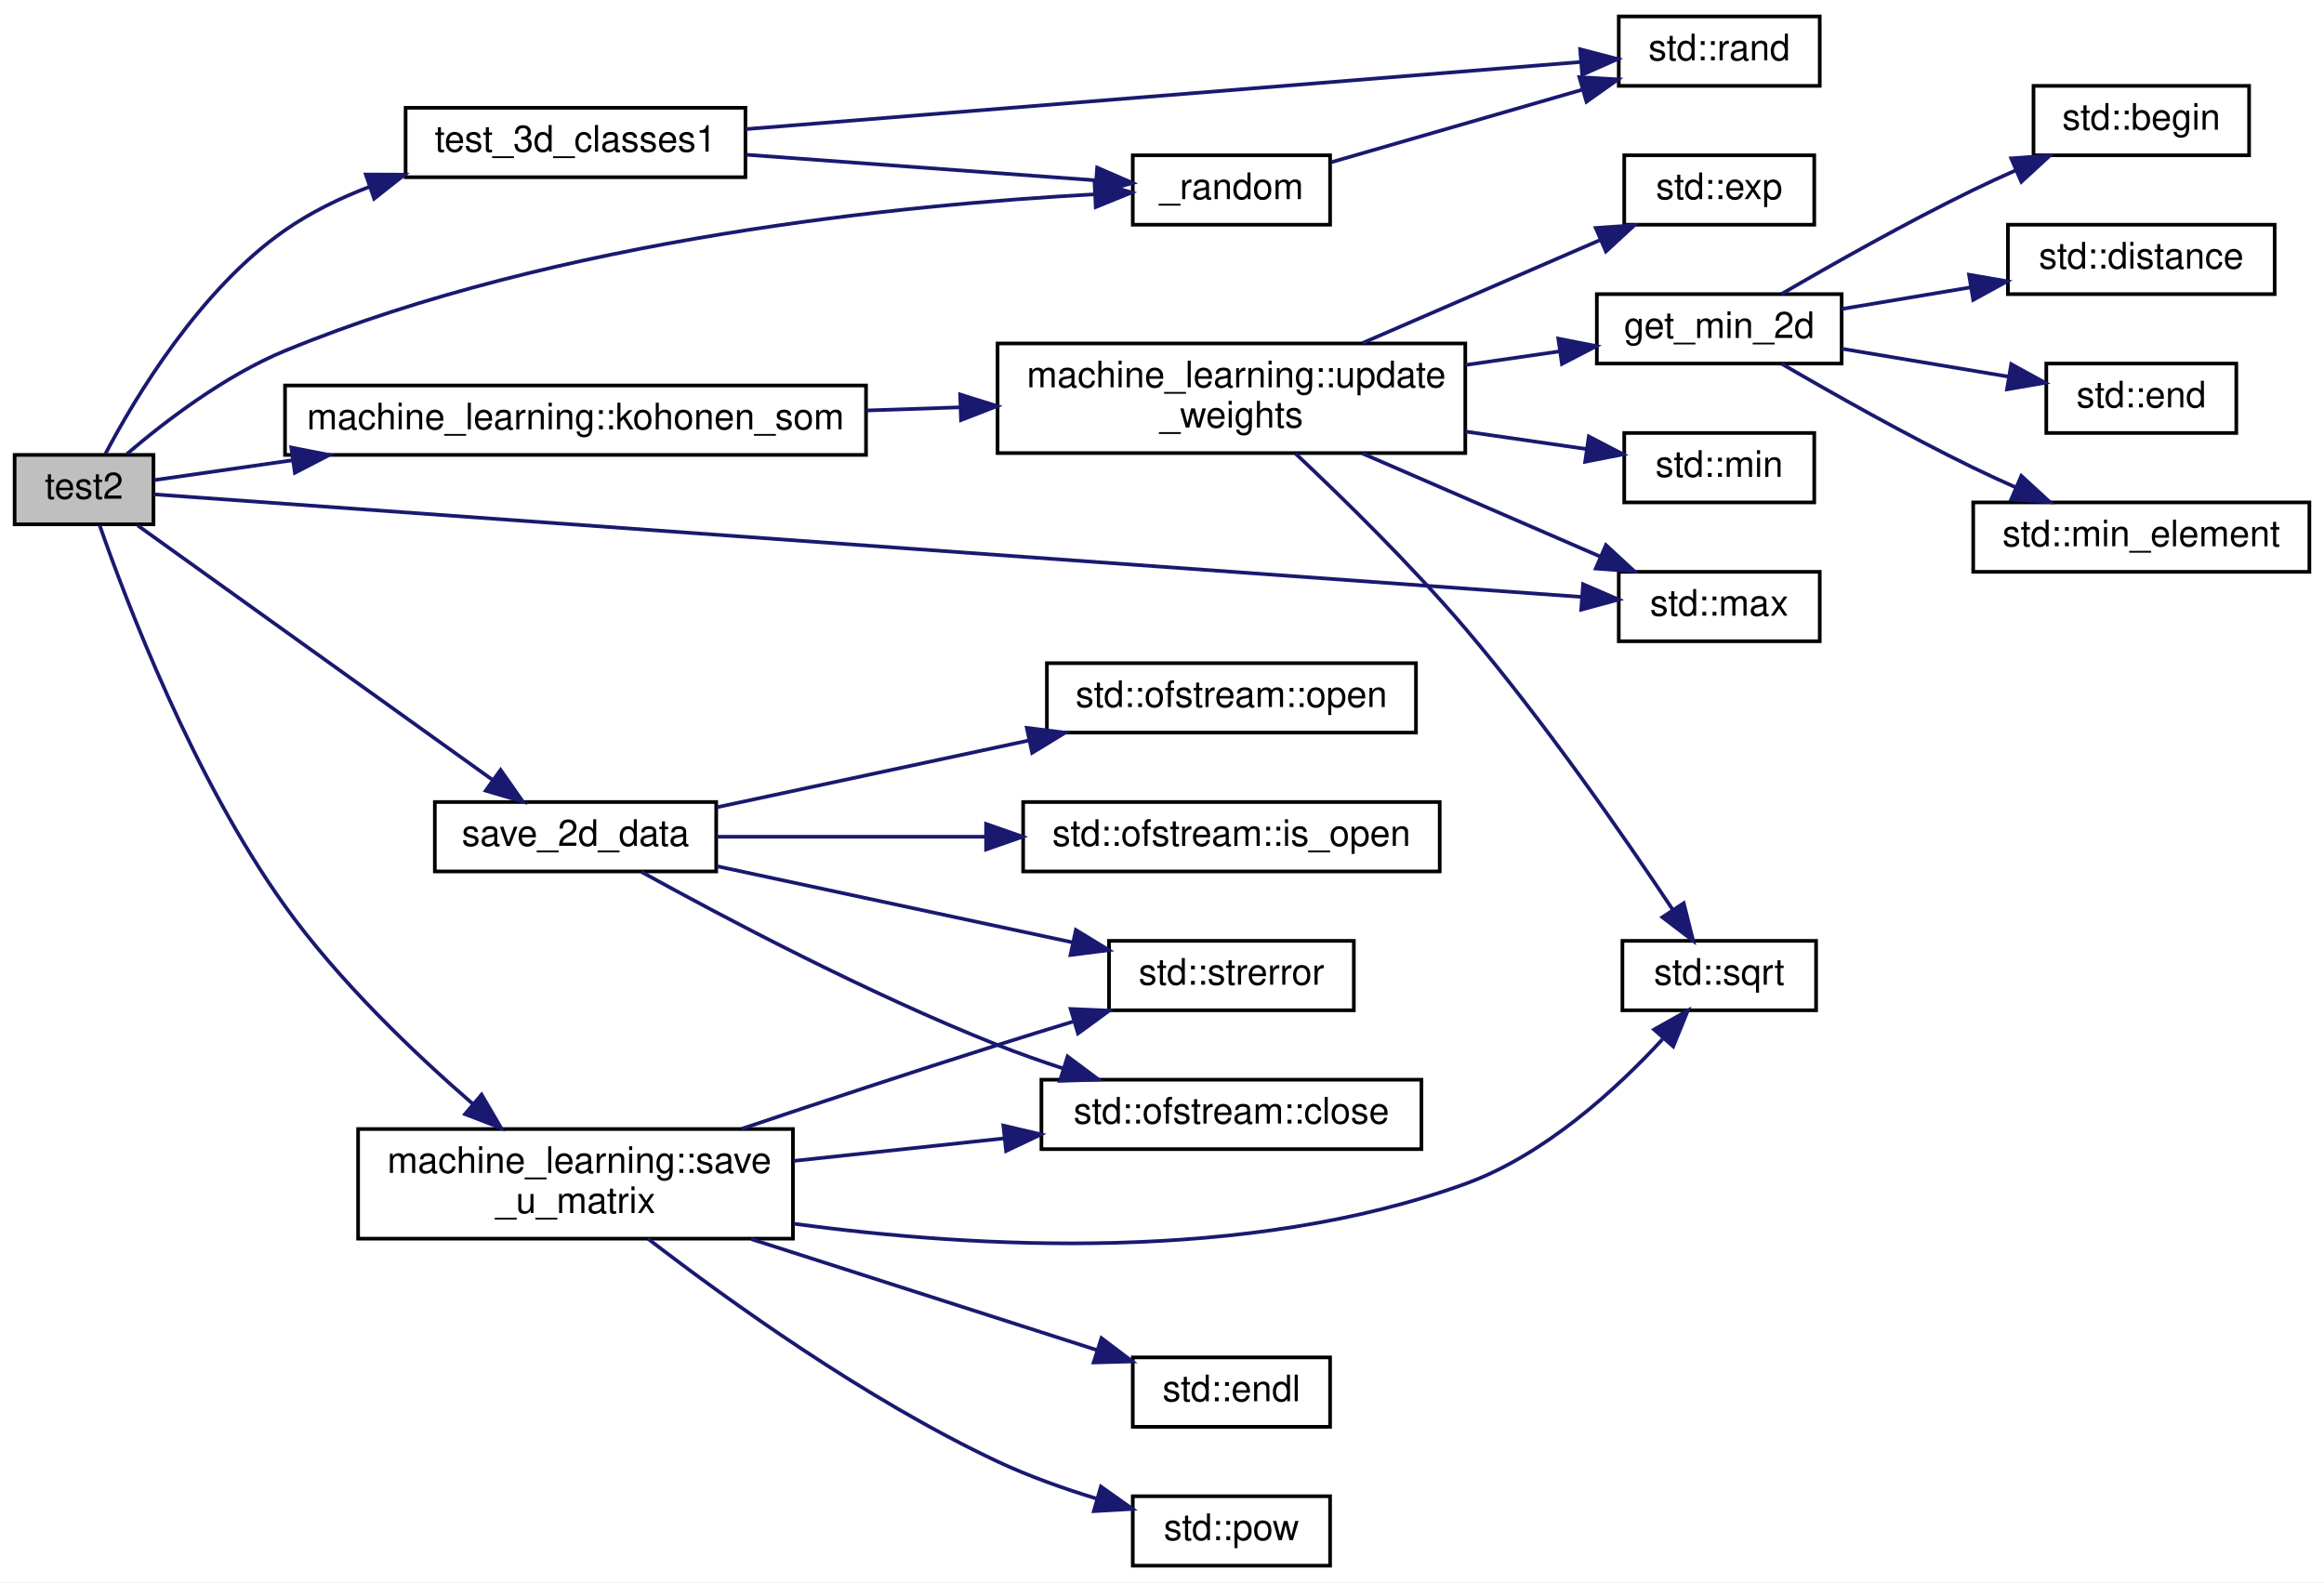
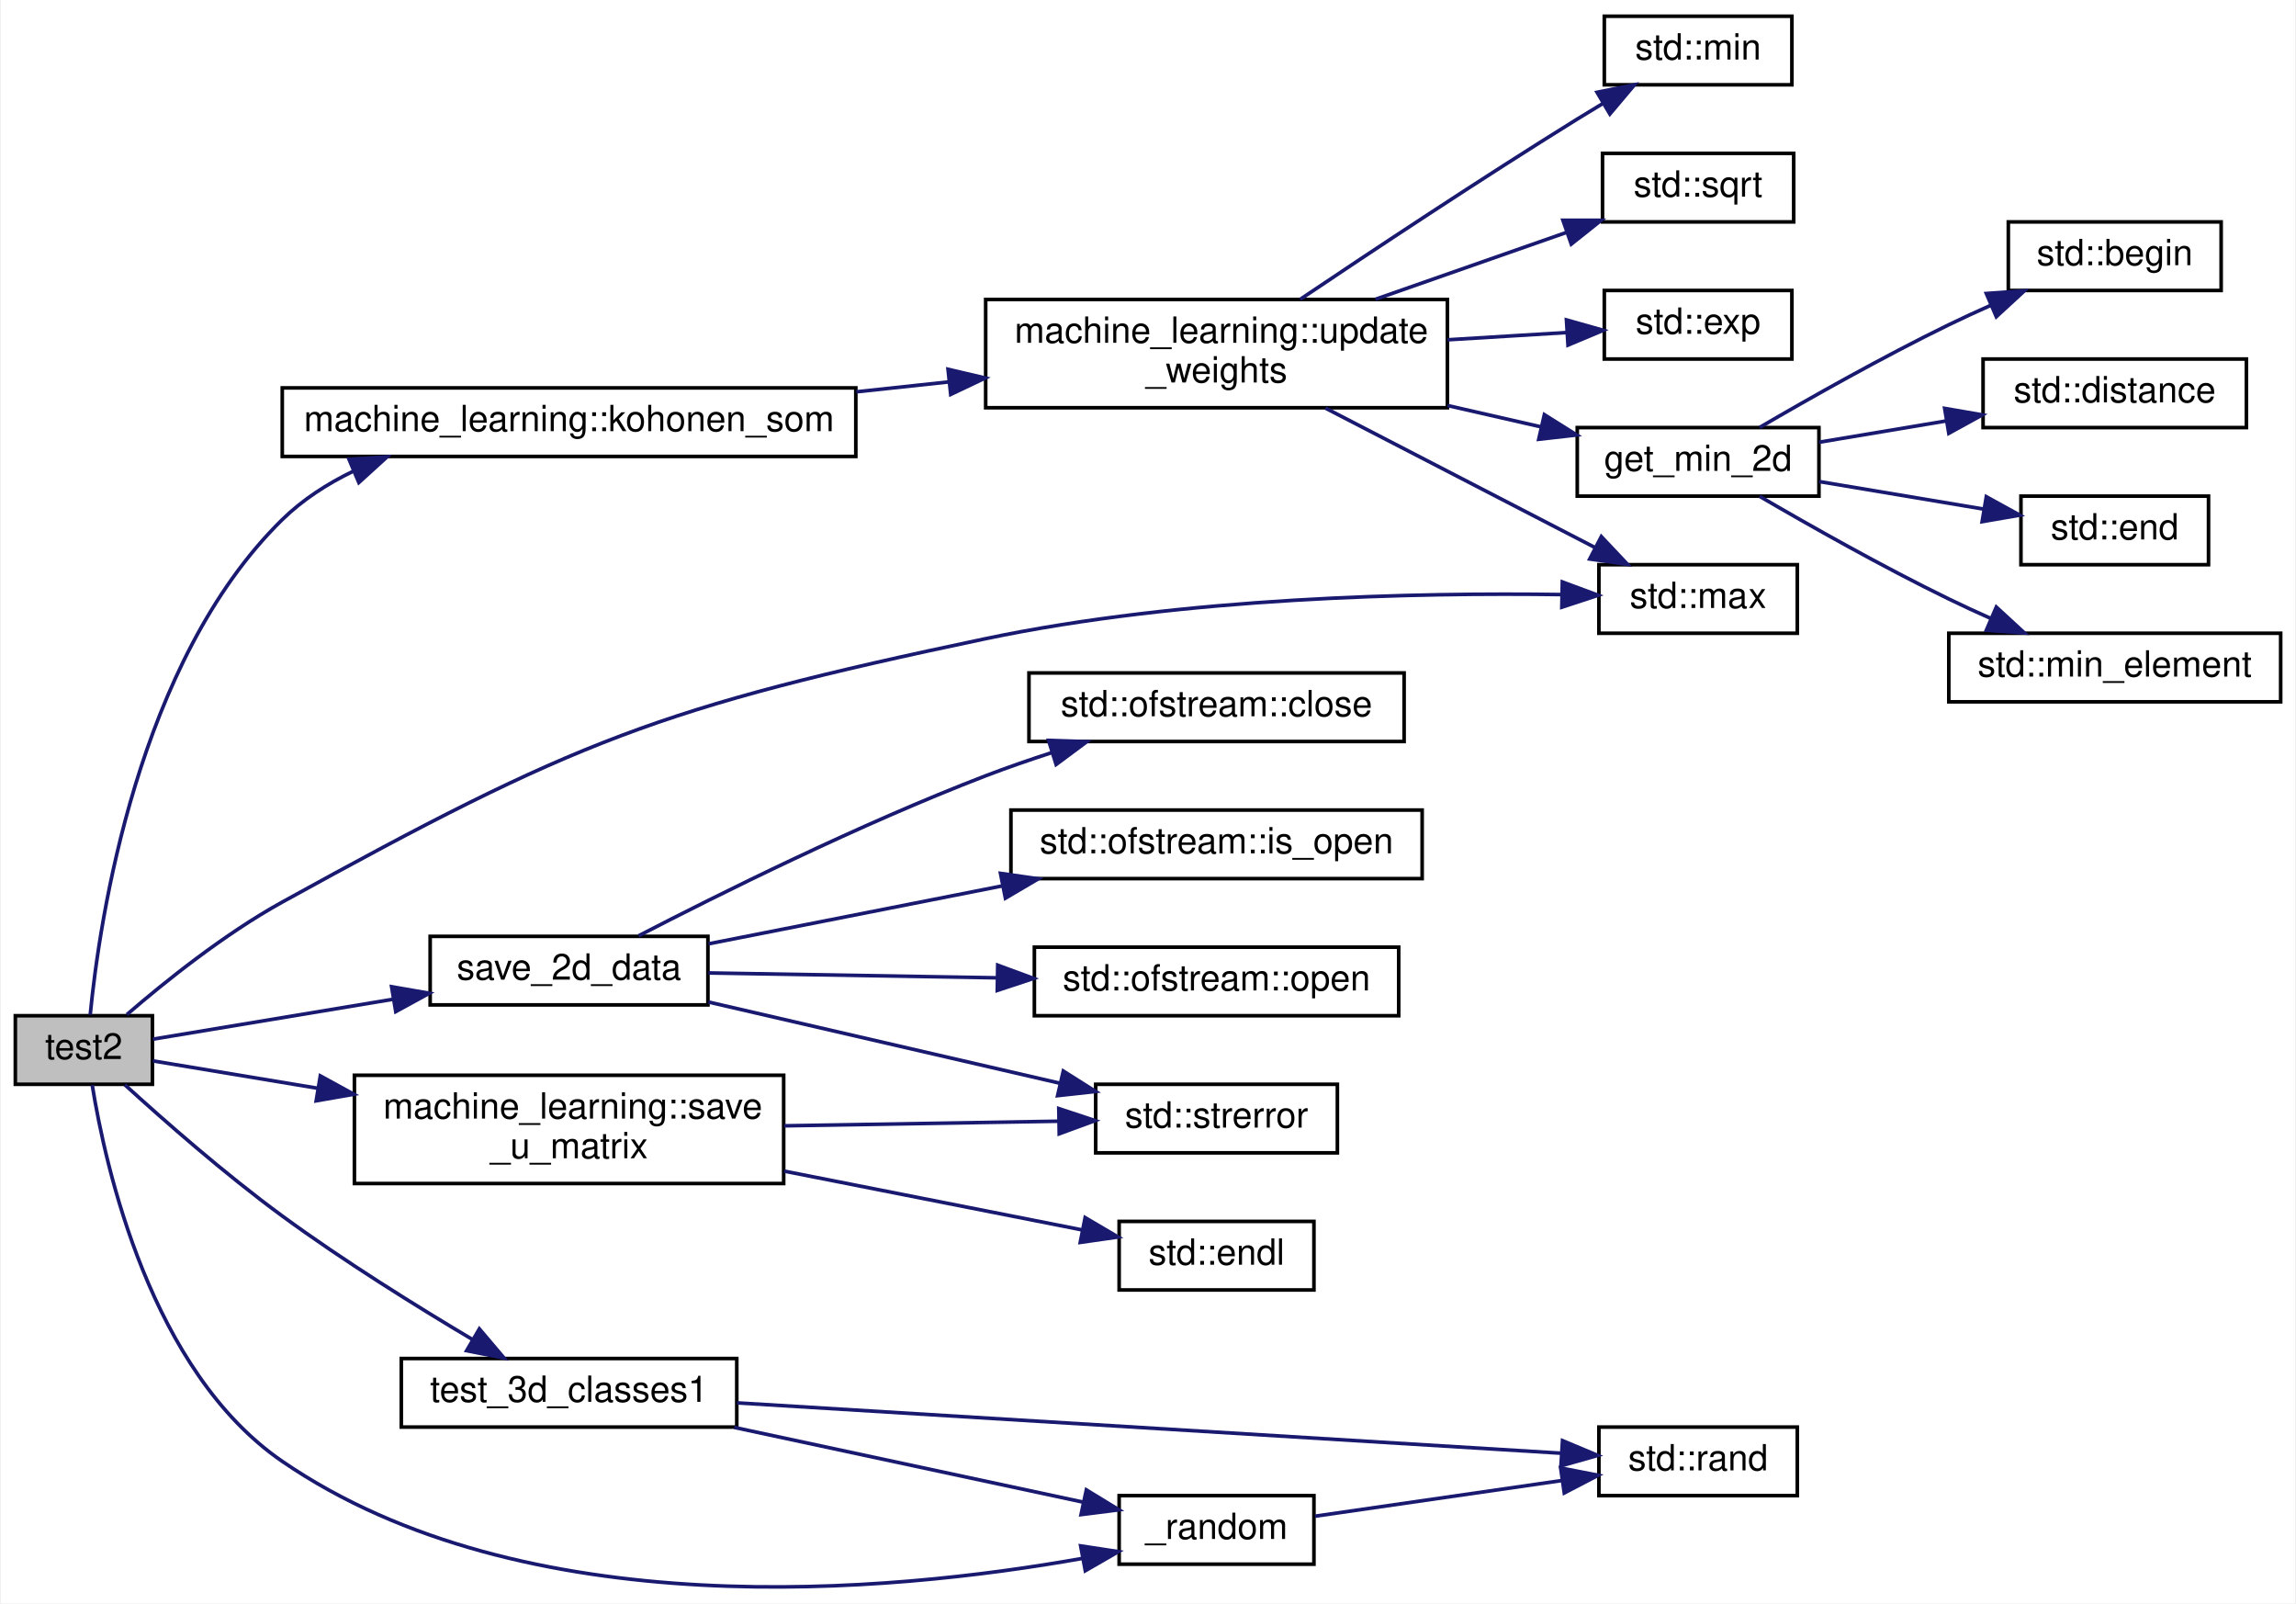
- <svg xmlns="http://www.w3.org/2000/svg" xmlns:xlink="http://www.w3.org/1999/xlink" width="636pt" height="433pt" viewBox="0.00 0.00 636.00 433.00">
-   <g id="graph0" class="graph" transform="scale(1 1) rotate(0) translate(4 429)">
-     <polygon fill="white" stroke="transparent" points="-4,4 -4,-429 632,-429 632,4 -4,4" />
+ <svg xmlns="http://www.w3.org/2000/svg" xmlns:xlink="http://www.w3.org/1999/xlink" width="636pt" height="444pt" viewBox="0.00 0.00 636.00 444.35">
+   <g id="graph0" class="graph" transform="scale(1 1) rotate(0) translate(4 440.35)">
+     <polygon fill="white" stroke="transparent" points="-4,4 -4,-440.35 632,-440.35 632,4 -4,4" />
    <g id="node1" class="node">
      <g id="a_node1">
        <a xlink:title=" ">
-           <polygon fill="#bfbfbf" stroke="black" points="0,-285.5 0,-304.5 38,-304.5 38,-285.5 0,-285.5" />
-           <text text-anchor="middle" x="19" y="-292.5" font-family="Helvetica,sans-Serif" font-size="10.00">test2</text>
+           <polygon fill="#bfbfbf" stroke="black" points="0,-139.85 0,-158.85 38,-158.85 38,-139.85 0,-139.85" />
+           <text text-anchor="middle" x="19" y="-146.85" font-family="Helvetica,sans-Serif" font-size="10.00">test2</text>
        </a>
      </g>
    </g>
    <g id="node2" class="node">
      <g id="a_node2">
        <a xlink:href="../../d9/d66/group__machine__learning.html#gaf5ce14f026d6d231bef29161bac2b485" target="_top" xlink:title=" ">
-           <polygon fill="white" stroke="black" points="306,-367.5 306,-386.5 360,-386.5 360,-367.5 306,-367.5" />
-           <text text-anchor="middle" x="333" y="-374.5" font-family="Helvetica,sans-Serif" font-size="10.00">_random</text>
+           <polygon fill="white" stroke="black" points="306,-6.85 306,-25.85 360,-25.85 360,-6.85 306,-6.85" />
+           <text text-anchor="middle" x="333" y="-13.85" font-family="Helvetica,sans-Serif" font-size="10.00">_random</text>
        </a>
      </g>
    </g>
    <g id="edge1" class="edge">
-       <path fill="none" stroke="midnightblue" d="M30.71,-304.74C41.03,-313.56 57.47,-326.18 74,-333 148.71,-363.8 244.14,-373.04 295.44,-375.81" />
-       <polygon fill="midnightblue" stroke="midnightblue" points="295.53,-379.32 305.69,-376.31 295.87,-372.33 295.53,-379.32" />
+       <path fill="none" stroke="midnightblue" d="M21.32,-139.61C24.99,-116.88 37.51,-60.36 74,-35.35 141.03,10.6 242.19,1.09 295.75,-8.44" />
+       <polygon fill="midnightblue" stroke="midnightblue" points="295.33,-11.92 305.8,-10.33 296.62,-5.04 295.33,-11.92" />
    </g>
    <g id="node4" class="node">
      <g id="a_node4">
        <a xlink:href="../../d8/d77/namespacemachine__learning.html#adc731720947b4bc2ab047c141e7d0299" target="_top" xlink:title=" ">
-           <polygon fill="white" stroke="black" points="74,-304.5 74,-323.5 233,-323.5 233,-304.5 74,-304.5" />
-           <text text-anchor="middle" x="153.5" y="-311.5" font-family="Helvetica,sans-Serif" font-size="10.00">machine_learning::kohonen_som</text>
+           <polygon fill="white" stroke="black" points="74,-313.85 74,-332.85 233,-332.85 233,-313.85 74,-313.85" />
+           <text text-anchor="middle" x="153.5" y="-320.85" font-family="Helvetica,sans-Serif" font-size="10.00">machine_learning::kohonen_som</text>
        </a>
      </g>
    </g>
    <g id="edge3" class="edge">
-       <path fill="none" stroke="midnightblue" d="M38.15,-297.6C48.4,-299.07 61.98,-301.02 76.2,-303.06" />
-       <polygon fill="midnightblue" stroke="midnightblue" points="75.71,-306.52 86.11,-304.48 76.7,-299.6 75.71,-306.52" />
+       <path fill="none" stroke="midnightblue" d="M20.76,-159.11C23.3,-185.16 33.79,-256.97 74,-296.35 79.65,-301.88 86.48,-306.28 93.72,-309.78" />
+       <polygon fill="midnightblue" stroke="midnightblue" points="92.5,-313.06 103.07,-313.75 95.23,-306.62 92.5,-313.06" />
    </g>
    <g id="node12" class="node">
      <g id="a_node12">
        <a target="_blank" xlink:href="http://en.cppreference.com/w/cpp/algorithm/max.html#" xlink:title=" ">
-           <polygon fill="white" stroke="black" points="439,-253.5 439,-272.5 494,-272.5 494,-253.5 439,-253.5" />
-           <text text-anchor="middle" x="466.5" y="-260.5" font-family="Helvetica,sans-Serif" font-size="10.00">std::max</text>
+           <polygon fill="white" stroke="black" points="439,-264.85 439,-283.85 494,-283.85 494,-264.85 439,-264.85" />
+           <text text-anchor="middle" x="466.5" y="-271.85" font-family="Helvetica,sans-Serif" font-size="10.00">std::max</text>
        </a>
      </g>
    </g>
    <g id="edge14" class="edge">
-       <path fill="none" stroke="midnightblue" d="M38.02,-293.71C104.64,-288.92 337.93,-272.16 428.84,-265.63" />
-       <polygon fill="midnightblue" stroke="midnightblue" points="429.23,-269.11 438.95,-264.91 428.72,-262.13 429.23,-269.11" />
+       <path fill="none" stroke="midnightblue" d="M30.92,-159.17C41.38,-168.2 57.92,-181.48 74,-190.35 155.04,-235.02 178.44,-244.32 269,-263.35 323.79,-274.86 388.95,-276.14 428.75,-275.57" />
+       <polygon fill="midnightblue" stroke="midnightblue" points="428.86,-279.07 438.79,-275.38 428.72,-272.07 428.86,-279.07" />
    </g>
    <g id="node15" class="node">
      <g id="a_node15">
        <a xlink:href="../../d9/d66/group__machine__learning.html#ga6c606bc85a3e9fd9d010f874ad760336" target="_top" xlink:title=" ">
-           <polygon fill="white" stroke="black" points="115,-190.5 115,-209.5 192,-209.5 192,-190.5 115,-190.5" />
-           <text text-anchor="middle" x="153.5" y="-197.5" font-family="Helvetica,sans-Serif" font-size="10.00">save_2d_data</text>
+           <polygon fill="white" stroke="black" points="115,-161.85 115,-180.85 192,-180.85 192,-161.85 115,-161.85" />
+           <text text-anchor="middle" x="153.5" y="-168.85" font-family="Helvetica,sans-Serif" font-size="10.00">save_2d_data</text>
        </a>
      </g>
    </g>
    <g id="edge15" class="edge">
-       <path fill="none" stroke="midnightblue" d="M33.68,-285.19C56.71,-268.68 103.39,-235.21 130.89,-215.49" />
-       <polygon fill="midnightblue" stroke="midnightblue" points="133,-218.29 139.09,-209.61 128.92,-212.6 133,-218.29" />
+       <path fill="none" stroke="midnightblue" d="M38.15,-152.36C55.25,-155.2 81.63,-159.58 104.74,-163.42" />
+       <polygon fill="midnightblue" stroke="midnightblue" points="104.31,-166.89 114.75,-165.08 105.46,-159.99 104.31,-166.89" />
    </g>
    <g id="node20" class="node">
      <g id="a_node20">
        <a xlink:href="../../d8/d77/namespacemachine__learning.html#a1d577f5d95b774ae97eb6838852d0df5" target="_top" xlink:title=" ">
-           <polygon fill="white" stroke="black" points="94,-90 94,-120 213,-120 213,-90 94,-90" />
-           <text text-anchor="start" x="102" y="-108" font-family="Helvetica,sans-Serif" font-size="10.00">machine_learning::save</text>
-           <text text-anchor="middle" x="153.5" y="-97" font-family="Helvetica,sans-Serif" font-size="10.00">_u_matrix</text>
+           <polygon fill="white" stroke="black" points="94,-112.35 94,-142.35 213,-142.35 213,-112.35 94,-112.35" />
+           <text text-anchor="start" x="102" y="-130.35" font-family="Helvetica,sans-Serif" font-size="10.00">machine_learning::save</text>
+           <text text-anchor="middle" x="153.5" y="-119.35" font-family="Helvetica,sans-Serif" font-size="10.00">_u_matrix</text>
        </a>
      </g>
    </g>
    <g id="edge20" class="edge">
-       <path fill="none" stroke="midnightblue" d="M23.28,-285.21C30.44,-264.67 48.86,-216.06 74,-181 88.63,-160.6 109.11,-140.98 125.49,-126.79" />
-       <polygon fill="midnightblue" stroke="midnightblue" points="127.8,-129.42 133.15,-120.27 123.26,-124.08 127.8,-129.42" />
-     </g>
-     <g id="node23" class="node">
-       <g id="a_node23">
+       <path fill="none" stroke="midnightblue" d="M38.15,-146.33C50.23,-144.33 66.95,-141.55 83.88,-138.74" />
+       <polygon fill="midnightblue" stroke="midnightblue" points="84.55,-142.18 93.84,-137.09 83.4,-135.27 84.55,-142.18" />
+     </g>
+     <g id="node22" class="node">
+       <g id="a_node22">
        <a xlink:href="../../d4/def/kohonen__som__topology_8cpp.html#ab3081e021270ba21a9fd88646f6a6e26" target="_top" xlink:title=" ">
-           <polygon fill="white" stroke="black" points="107,-380.5 107,-399.5 200,-399.5 200,-380.5 107,-380.5" />
-           <text text-anchor="middle" x="153.5" y="-387.5" font-family="Helvetica,sans-Serif" font-size="10.00">test_3d_classes1</text>
-         </a>
-       </g>
-     </g>
-     <g id="edge26" class="edge">
-       <path fill="none" stroke="midnightblue" d="M24.86,-304.82C32.95,-320.16 50.62,-349.71 74,-366 80.98,-370.86 88.96,-374.76 97.11,-377.88" />
-       <polygon fill="midnightblue" stroke="midnightblue" points="96.11,-381.24 106.7,-381.2 98.39,-374.62 96.11,-381.24" />
+           <polygon fill="white" stroke="black" points="107,-44.85 107,-63.85 200,-63.85 200,-44.85 107,-44.85" />
+           <text text-anchor="middle" x="153.5" y="-51.85" font-family="Helvetica,sans-Serif" font-size="10.00">test_3d_classes1</text>
+         </a>
+       </g>
+     </g>
+     <g id="edge23" class="edge">
+       <path fill="none" stroke="midnightblue" d="M30.38,-139.7C40.98,-130.04 58.1,-114.98 74,-103.35 91.01,-90.89 111.22,-78.33 126.86,-69.04" />
+       <polygon fill="midnightblue" stroke="midnightblue" points="128.64,-72.06 135.49,-63.98 125.1,-66.02 128.64,-72.06" />
    </g>
    <g id="node3" class="node">
      <g id="a_node3">
        <a target="_blank" xlink:href="http://en.cppreference.com/w/cpp/numeric/random/rand.html#" xlink:title=" ">
-           <polygon fill="white" stroke="black" points="439,-405.5 439,-424.5 494,-424.5 494,-405.5 439,-405.5" />
-           <text text-anchor="middle" x="466.5" y="-412.5" font-family="Helvetica,sans-Serif" font-size="10.00">std::rand</text>
+           <polygon fill="white" stroke="black" points="439,-25.85 439,-44.85 494,-44.85 494,-25.85 439,-25.85" />
+           <text text-anchor="middle" x="466.5" y="-32.85" font-family="Helvetica,sans-Serif" font-size="10.00">std::rand</text>
        </a>
      </g>
    </g>
    <g id="edge2" class="edge">
-       <path fill="none" stroke="midnightblue" d="M360.29,-384.6C379.96,-390.28 407.11,-398.13 428.9,-404.42" />
-       <polygon fill="midnightblue" stroke="midnightblue" points="428.22,-407.87 438.8,-407.28 430.16,-401.15 428.22,-407.87" />
+       <path fill="none" stroke="midnightblue" d="M360.29,-20.15C379.96,-22.99 407.11,-26.91 428.9,-30.06" />
+       <polygon fill="midnightblue" stroke="midnightblue" points="428.4,-33.52 438.8,-31.49 429.4,-26.59 428.4,-33.52" />
    </g>
    <g id="node5" class="node">
      <g id="a_node5">
        <a xlink:href="../../d8/d77/namespacemachine__learning.html#ac4010fe3a52a74e8b5b1aaadfe38b46f" target="_top" xlink:title=" ">
-           <polygon fill="white" stroke="black" points="269,-305 269,-335 397,-335 397,-305 269,-305" />
-           <text text-anchor="start" x="277" y="-323" font-family="Helvetica,sans-Serif" font-size="10.00">machine_learning::update</text>
-           <text text-anchor="middle" x="333" y="-312" font-family="Helvetica,sans-Serif" font-size="10.00">_weights</text>
+           <polygon fill="white" stroke="black" points="269,-327.35 269,-357.35 397,-357.35 397,-327.35 269,-327.35" />
+           <text text-anchor="start" x="277" y="-345.35" font-family="Helvetica,sans-Serif" font-size="10.00">machine_learning::update</text>
+           <text text-anchor="middle" x="333" y="-334.35" font-family="Helvetica,sans-Serif" font-size="10.00">_weights</text>
        </a>
      </g>
    </g>
    <g id="edge4" class="edge">
-       <path fill="none" stroke="midnightblue" d="M233.13,-316.66C241.63,-316.95 250.26,-317.24 258.7,-317.52" />
-       <polygon fill="midnightblue" stroke="midnightblue" points="258.76,-321.03 268.88,-317.87 259,-314.03 258.76,-321.03" />
+       <path fill="none" stroke="midnightblue" d="M233.13,-331.76C241.63,-332.67 250.26,-333.6 258.7,-334.5" />
+       <polygon fill="midnightblue" stroke="midnightblue" points="258.56,-338.01 268.88,-335.59 259.31,-331.04 258.56,-338.01" />
    </g>
    <g id="node6" class="node">
      <g id="a_node6">
        <a target="_blank" xlink:href="http://en.cppreference.com/w/cpp/numeric/math/exp.html#" xlink:title=" ">
-           <polygon fill="white" stroke="black" points="440.5,-367.5 440.5,-386.5 492.5,-386.5 492.5,-367.5 440.5,-367.5" />
-           <text text-anchor="middle" x="466.5" y="-374.5" font-family="Helvetica,sans-Serif" font-size="10.00">std::exp</text>
+           <polygon fill="white" stroke="black" points="440.5,-340.85 440.5,-359.85 492.5,-359.85 492.5,-340.85 440.5,-340.85" />
+           <text text-anchor="middle" x="466.5" y="-347.85" font-family="Helvetica,sans-Serif" font-size="10.00">std::exp</text>
        </a>
      </g>
    </g>
    <g id="edge5" class="edge">
-       <path fill="none" stroke="midnightblue" d="M368.89,-335.13C389.07,-343.87 414.27,-354.79 433.86,-363.29" />
-       <polygon fill="midnightblue" stroke="midnightblue" points="432.7,-366.6 443.27,-367.36 435.49,-360.18 432.7,-366.6" />
+       <path fill="none" stroke="midnightblue" d="M397.05,-346.18C408.4,-346.87 419.86,-347.57 430.07,-348.19" />
+       <polygon fill="midnightblue" stroke="midnightblue" points="430,-351.69 440.2,-348.81 430.43,-344.71 430,-351.69" />
    </g>
    <g id="node7" class="node">
      <g id="a_node7">
        <a xlink:href="../../d9/d66/group__machine__learning.html#gab53c14440b2b2dd3172c66afc5c2f63f" target="_top" xlink:title=" ">
-           <polygon fill="white" stroke="black" points="433,-329.5 433,-348.5 500,-348.5 500,-329.5 433,-329.5" />
-           <text text-anchor="middle" x="466.5" y="-336.5" font-family="Helvetica,sans-Serif" font-size="10.00">get_min_2d</text>
+           <polygon fill="white" stroke="black" points="433,-302.85 433,-321.85 500,-321.85 500,-302.85 433,-302.85" />
+           <text text-anchor="middle" x="466.5" y="-309.85" font-family="Helvetica,sans-Serif" font-size="10.00">get_min_2d</text>
        </a>
      </g>
    </g>
    <g id="edge6" class="edge">
-       <path fill="none" stroke="midnightblue" d="M397.05,-329.11C405.77,-330.37 414.54,-331.64 422.77,-332.83" />
-       <polygon fill="midnightblue" stroke="midnightblue" points="422.45,-336.32 432.85,-334.28 423.45,-329.39 422.45,-336.32" />
+       <path fill="none" stroke="midnightblue" d="M397.05,-327.96C405.86,-325.95 414.74,-323.93 423.04,-322.03" />
+       <polygon fill="midnightblue" stroke="midnightblue" points="423.88,-325.43 432.85,-319.8 422.32,-318.61 423.88,-325.43" />
    </g>
    <g id="edge11" class="edge">
-       <path fill="none" stroke="midnightblue" d="M368.89,-304.87C389.07,-296.13 414.27,-285.21 433.86,-276.71" />
-       <polygon fill="midnightblue" stroke="midnightblue" points="435.49,-279.82 443.27,-272.64 432.7,-273.4 435.49,-279.82" />
+       <path fill="none" stroke="midnightblue" d="M363.18,-327.25C385.46,-315.73 415.95,-299.97 437.84,-288.65" />
+       <polygon fill="midnightblue" stroke="midnightblue" points="439.67,-291.64 446.94,-283.94 436.45,-285.43 439.67,-291.64" />
    </g>
    <g id="node13" class="node">
      <g id="a_node13">
        <a target="_blank" xlink:href="http://en.cppreference.com/w/cpp/algorithm/min.html#" xlink:title=" ">
-           <polygon fill="white" stroke="black" points="440.5,-291.5 440.5,-310.5 492.5,-310.5 492.5,-291.5 440.5,-291.5" />
-           <text text-anchor="middle" x="466.5" y="-298.5" font-family="Helvetica,sans-Serif" font-size="10.00">std::min</text>
+           <polygon fill="white" stroke="black" points="440.5,-416.85 440.5,-435.85 492.5,-435.85 492.5,-416.85 440.5,-416.85" />
+           <text text-anchor="middle" x="466.5" y="-423.85" font-family="Helvetica,sans-Serif" font-size="10.00">std::min</text>
        </a>
      </g>
    </g>
    <g id="edge12" class="edge">
-       <path fill="none" stroke="midnightblue" d="M397.05,-310.89C408.4,-309.25 419.86,-307.59 430.07,-306.12" />
-       <polygon fill="midnightblue" stroke="midnightblue" points="430.8,-309.55 440.2,-304.66 429.8,-302.62 430.8,-309.55" />
+       <path fill="none" stroke="midnightblue" d="M356.2,-357.4C376.12,-370.79 406.26,-390.77 433,-407.35 435.32,-408.78 437.74,-410.25 440.17,-411.71" />
+       <polygon fill="midnightblue" stroke="midnightblue" points="438.48,-414.78 448.87,-416.85 442.04,-408.75 438.48,-414.78" />
    </g>
    <g id="node14" class="node">
      <g id="a_node14">
        <a target="_blank" xlink:href="http://en.cppreference.com/w/cpp/numeric/math/sqrt.html#" xlink:title=" ">
-           <polygon fill="white" stroke="black" points="440,-152.5 440,-171.5 493,-171.5 493,-152.5 440,-152.5" />
-           <text text-anchor="middle" x="466.5" y="-159.5" font-family="Helvetica,sans-Serif" font-size="10.00">std::sqrt</text>
+           <polygon fill="white" stroke="black" points="440,-378.85 440,-397.85 493,-397.85 493,-378.85 440,-378.85" />
+           <text text-anchor="middle" x="466.5" y="-385.85" font-family="Helvetica,sans-Serif" font-size="10.00">std::sqrt</text>
        </a>
      </g>
    </g>
    <g id="edge13" class="edge">
-       <path fill="none" stroke="midnightblue" d="M350.52,-304.88C363.68,-292.52 382.26,-274.32 397,-257 418.63,-231.58 440.68,-199.7 453.73,-180.1" />
-       <polygon fill="midnightblue" stroke="midnightblue" points="456.78,-181.82 459.36,-171.54 450.94,-177.97 456.78,-181.82" />
+       <path fill="none" stroke="midnightblue" d="M377.06,-357.41C394.18,-363.4 413.64,-370.2 429.94,-375.91" />
+       <polygon fill="midnightblue" stroke="midnightblue" points="429.03,-379.3 439.63,-379.3 431.34,-372.69 429.03,-379.3" />
    </g>
    <g id="node8" class="node">
      <g id="a_node8">
        <a target="_blank" xlink:href="http://en.cppreference.com/w/cpp/iterator/begin.html#" xlink:title=" ">
-           <polygon fill="white" stroke="black" points="552.5,-386.5 552.5,-405.5 611.5,-405.5 611.5,-386.5 552.5,-386.5" />
-           <text text-anchor="middle" x="582" y="-393.5" font-family="Helvetica,sans-Serif" font-size="10.00">std::begin</text>
+           <polygon fill="white" stroke="black" points="552.5,-359.85 552.5,-378.85 611.5,-378.85 611.5,-359.85 552.5,-359.85" />
+           <text text-anchor="middle" x="582" y="-366.85" font-family="Helvetica,sans-Serif" font-size="10.00">std::begin</text>
        </a>
      </g>
    </g>
    <g id="edge7" class="edge">
-       <path fill="none" stroke="midnightblue" d="M483.57,-348.56C497.29,-356.56 517.66,-368.07 536,-377 539.77,-378.84 543.77,-380.67 547.76,-382.44" />
-       <polygon fill="midnightblue" stroke="midnightblue" points="546.4,-385.66 556.97,-386.41 549.17,-379.24 546.4,-385.66" />
+       <path fill="none" stroke="midnightblue" d="M483.57,-321.9C497.29,-329.91 517.66,-341.42 536,-350.35 539.77,-352.18 543.77,-354.02 547.76,-355.79" />
+       <polygon fill="midnightblue" stroke="midnightblue" points="546.4,-359.01 556.97,-359.76 549.17,-352.58 546.4,-359.01" />
    </g>
    <g id="node9" class="node">
      <g id="a_node9">
        <a target="_blank" xlink:href="http://en.cppreference.com/w/cpp/iterator/distance.html#" xlink:title=" ">
-           <polygon fill="white" stroke="black" points="545.5,-348.5 545.5,-367.5 618.5,-367.5 618.5,-348.5 545.5,-348.5" />
-           <text text-anchor="middle" x="582" y="-355.5" font-family="Helvetica,sans-Serif" font-size="10.00">std::distance</text>
+           <polygon fill="white" stroke="black" points="545.5,-321.85 545.5,-340.85 618.5,-340.85 618.5,-321.85 545.5,-321.85" />
+           <text text-anchor="middle" x="582" y="-328.85" font-family="Helvetica,sans-Serif" font-size="10.00">std::distance</text>
        </a>
      </g>
    </g>
    <g id="edge8" class="edge">
-       <path fill="none" stroke="midnightblue" d="M500.02,-344.44C510.97,-346.28 523.39,-348.36 535.16,-350.33" />
-       <polygon fill="midnightblue" stroke="midnightblue" points="534.85,-353.82 545.29,-352.02 536,-346.92 534.85,-353.82" />
+       <path fill="none" stroke="midnightblue" d="M500.02,-317.79C510.97,-319.62 523.39,-321.7 535.16,-323.67" />
+       <polygon fill="midnightblue" stroke="midnightblue" points="534.85,-327.17 545.29,-325.37 536,-320.26 534.85,-327.17" />
    </g>
    <g id="node10" class="node">
      <g id="a_node10">
        <a target="_blank" xlink:href="http://en.cppreference.com/w/cpp/iterator/end.html#" xlink:title=" ">
-           <polygon fill="white" stroke="black" points="556,-310.5 556,-329.5 608,-329.5 608,-310.5 556,-310.5" />
-           <text text-anchor="middle" x="582" y="-317.5" font-family="Helvetica,sans-Serif" font-size="10.00">std::end</text>
+           <polygon fill="white" stroke="black" points="556,-283.85 556,-302.85 608,-302.85 608,-283.85 556,-283.85" />
+           <text text-anchor="middle" x="582" y="-290.85" font-family="Helvetica,sans-Serif" font-size="10.00">std::end</text>
        </a>
      </g>
    </g>
    <g id="edge9" class="edge">
-       <path fill="none" stroke="midnightblue" d="M500.02,-333.56C514.26,-331.17 530.99,-328.37 545.54,-325.94" />
-       <polygon fill="midnightblue" stroke="midnightblue" points="546.4,-329.34 555.68,-324.24 545.24,-322.44 546.4,-329.34" />
+       <path fill="none" stroke="midnightblue" d="M500.02,-306.9C514.26,-304.52 530.99,-301.72 545.54,-299.28" />
+       <polygon fill="midnightblue" stroke="midnightblue" points="546.4,-302.69 555.68,-297.58 545.24,-295.78 546.4,-302.69" />
    </g>
    <g id="node11" class="node">
      <g id="a_node11">
        <a target="_blank" xlink:href="http://en.cppreference.com/w/cpp/algorithm/min_element.html#" xlink:title=" ">
-           <polygon fill="white" stroke="black" points="536,-272.5 536,-291.5 628,-291.5 628,-272.5 536,-272.5" />
-           <text text-anchor="middle" x="582" y="-279.5" font-family="Helvetica,sans-Serif" font-size="10.00">std::min_element</text>
+           <polygon fill="white" stroke="black" points="536,-245.85 536,-264.85 628,-264.85 628,-245.85 536,-245.85" />
+           <text text-anchor="middle" x="582" y="-252.85" font-family="Helvetica,sans-Serif" font-size="10.00">std::min_element</text>
        </a>
      </g>
    </g>
    <g id="edge10" class="edge">
-       <path fill="none" stroke="midnightblue" d="M483.57,-329.44C497.29,-321.44 517.66,-309.93 536,-301 539.77,-299.16 543.77,-297.33 547.76,-295.56" />
-       <polygon fill="midnightblue" stroke="midnightblue" points="549.17,-298.76 556.97,-291.59 546.4,-292.34 549.17,-298.76" />
+       <path fill="none" stroke="midnightblue" d="M483.57,-302.79C497.29,-294.79 517.66,-283.27 536,-274.35 539.77,-272.51 543.77,-270.67 547.76,-268.9" />
+       <polygon fill="midnightblue" stroke="midnightblue" points="549.17,-272.11 556.97,-264.93 546.4,-265.68 549.17,-272.11" />
    </g>
    <g id="node16" class="node">
      <g id="a_node16">
        <a target="_blank" xlink:href="http://en.cppreference.com/w/cpp/io/basic_ofstream/close.html#" xlink:title=" ">
-           <polygon fill="white" stroke="black" points="281,-114.5 281,-133.5 385,-133.5 385,-114.5 281,-114.5" />
-           <text text-anchor="middle" x="333" y="-121.5" font-family="Helvetica,sans-Serif" font-size="10.00">std::ofstream::close</text>
+           <polygon fill="white" stroke="black" points="281,-234.85 281,-253.85 385,-253.85 385,-234.85 281,-234.85" />
+           <text text-anchor="middle" x="333" y="-241.85" font-family="Helvetica,sans-Serif" font-size="10.00">std::ofstream::close</text>
        </a>
      </g>
    </g>
    <g id="edge16" class="edge">
-       <path fill="none" stroke="midnightblue" d="M171.54,-190.37C193.55,-178.21 233.29,-157.16 269,-143 274.78,-140.71 280.96,-138.53 287.1,-136.52" />
-       <polygon fill="midnightblue" stroke="midnightblue" points="288.16,-139.86 296.65,-133.52 286.06,-133.18 288.16,-139.86" />
+       <path fill="none" stroke="midnightblue" d="M172.78,-181C195.07,-192.53 234.12,-211.95 269,-225.35 274.88,-227.6 281.15,-229.77 287.36,-231.78" />
+       <polygon fill="midnightblue" stroke="midnightblue" points="286.44,-235.16 297.03,-234.8 288.53,-228.48 286.44,-235.16" />
    </g>
    <g id="node17" class="node">
      <g id="a_node17">
        <a target="_blank" xlink:href="http://en.cppreference.com/w/cpp/io/basic_ofstream/is_open.html#" xlink:title=" ">
-           <polygon fill="white" stroke="black" points="276,-190.5 276,-209.5 390,-209.5 390,-190.5 276,-190.5" />
-           <text text-anchor="middle" x="333" y="-197.5" font-family="Helvetica,sans-Serif" font-size="10.00">std::ofstream::is_open</text>
+           <polygon fill="white" stroke="black" points="276,-196.85 276,-215.85 390,-215.85 390,-196.85 276,-196.85" />
+           <text text-anchor="middle" x="333" y="-203.85" font-family="Helvetica,sans-Serif" font-size="10.00">std::ofstream::is_open</text>
        </a>
      </g>
    </g>
    <g id="edge17" class="edge">
-       <path fill="none" stroke="midnightblue" d="M192.14,-200C213.52,-200 240.9,-200 265.75,-200" />
-       <polygon fill="midnightblue" stroke="midnightblue" points="265.86,-203.5 275.86,-200 265.86,-196.5 265.86,-203.5" />
+       <path fill="none" stroke="midnightblue" d="M192.14,-178.77C215.79,-183.43 246.77,-189.54 273.56,-194.82" />
+       <polygon fill="midnightblue" stroke="midnightblue" points="273.11,-198.3 283.6,-196.8 274.47,-191.43 273.11,-198.3" />
    </g>
    <g id="node18" class="node">
      <g id="a_node18">
        <a target="_blank" xlink:href="http://en.cppreference.com/w/cpp/io/basic_ofstream/open.html#" xlink:title=" ">
-           <polygon fill="white" stroke="black" points="282.5,-228.5 282.5,-247.5 383.5,-247.5 383.5,-228.5 282.5,-228.5" />
-           <text text-anchor="middle" x="333" y="-235.5" font-family="Helvetica,sans-Serif" font-size="10.00">std::ofstream::open</text>
+           <polygon fill="white" stroke="black" points="282.5,-158.85 282.5,-177.85 383.5,-177.85 383.5,-158.85 282.5,-158.85" />
+           <text text-anchor="middle" x="333" y="-165.85" font-family="Helvetica,sans-Serif" font-size="10.00">std::ofstream::open</text>
        </a>
      </g>
    </g>
    <g id="edge18" class="edge">
-       <path fill="none" stroke="midnightblue" d="M192.14,-208.06C216.98,-213.38 249.91,-220.43 277.58,-226.35" />
-       <polygon fill="midnightblue" stroke="midnightblue" points="277,-229.8 287.51,-228.48 278.46,-222.96 277,-229.8" />
+       <path fill="none" stroke="midnightblue" d="M192.14,-170.71C215.32,-170.32 245.56,-169.81 271.98,-169.36" />
+       <polygon fill="midnightblue" stroke="midnightblue" points="272.34,-172.86 282.28,-169.19 272.22,-165.86 272.34,-172.86" />
    </g>
    <g id="node19" class="node">
      <g id="a_node19">
        <a target="_blank" xlink:href="http://en.cppreference.com/w/cpp/string/byte/strerror.html#" xlink:title=" ">
-           <polygon fill="white" stroke="black" points="299.5,-152.5 299.5,-171.5 366.5,-171.5 366.5,-152.5 299.5,-152.5" />
-           <text text-anchor="middle" x="333" y="-159.5" font-family="Helvetica,sans-Serif" font-size="10.00">std::strerror</text>
+           <polygon fill="white" stroke="black" points="299.5,-120.85 299.5,-139.85 366.5,-139.85 366.5,-120.85 299.5,-120.85" />
+           <text text-anchor="middle" x="333" y="-127.85" font-family="Helvetica,sans-Serif" font-size="10.00">std::strerror</text>
        </a>
      </g>
    </g>
    <g id="edge19" class="edge">
-       <path fill="none" stroke="midnightblue" d="M192.14,-191.94C220.64,-185.84 259.79,-177.46 289.42,-171.11" />
-       <polygon fill="midnightblue" stroke="midnightblue" points="290.43,-174.48 299.48,-168.96 288.96,-167.63 290.43,-174.48" />
-     </g>
-     <g id="edge24" class="edge">
-       <path fill="none" stroke="midnightblue" d="M213.25,-94.09C263.59,-87.26 337.22,-83.38 397,-105 418.69,-112.84 438.34,-130.88 450.98,-144.58" />
-       <polygon fill="midnightblue" stroke="midnightblue" points="448.66,-147.23 457.9,-152.42 453.91,-142.6 448.66,-147.23" />
-     </g>
-     <g id="edge21" class="edge">
-       <path fill="none" stroke="midnightblue" d="M213.11,-111.27C231.6,-113.25 252.07,-115.44 270.74,-117.44" />
-       <polygon fill="midnightblue" stroke="midnightblue" points="270.58,-120.95 280.9,-118.53 271.33,-113.99 270.58,-120.95" />
-     </g>
-     <g id="edge25" class="edge">
-       <path fill="none" stroke="midnightblue" d="M199,-120.08C220.16,-127.18 245.84,-135.67 269,-143 275.66,-145.11 282.73,-147.29 289.64,-149.4" />
-       <polygon fill="midnightblue" stroke="midnightblue" points="288.99,-152.86 299.57,-152.41 291.02,-146.16 288.99,-152.86" />
+       <path fill="none" stroke="midnightblue" d="M192.14,-162.65C220.64,-156.07 259.79,-147.03 289.42,-140.18" />
+       <polygon fill="midnightblue" stroke="midnightblue" points="290.52,-143.52 299.48,-137.86 288.94,-136.7 290.52,-143.52" />
+     </g>
+     <g id="edge22" class="edge">
+       <path fill="none" stroke="midnightblue" d="M213.11,-128.34C237.98,-128.76 266.43,-129.24 289.27,-129.62" />
+       <polygon fill="midnightblue" stroke="midnightblue" points="289.27,-133.12 299.33,-129.79 289.39,-126.13 289.27,-133.12" />
    </g>
    <g id="node21" class="node">
      <g id="a_node21">
        <a target="_blank" xlink:href="http://en.cppreference.com/w/cpp/io/manip/endl.html#" xlink:title=" ">
-           <polygon fill="white" stroke="black" points="306,-38.5 306,-57.5 360,-57.5 360,-38.5 306,-38.5" />
-           <text text-anchor="middle" x="333" y="-45.5" font-family="Helvetica,sans-Serif" font-size="10.00">std::endl</text>
-         </a>
-       </g>
-     </g>
-     <g id="edge22" class="edge">
-       <path fill="none" stroke="midnightblue" d="M201.6,-89.87C231.33,-80.33 269.12,-68.19 296.36,-59.45" />
-       <polygon fill="midnightblue" stroke="midnightblue" points="297.43,-62.78 305.88,-56.39 295.29,-56.11 297.43,-62.78" />
-     </g>
-     <g id="node22" class="node">
-       <g id="a_node22">
-         <a target="_blank" xlink:href="http://en.cppreference.com/w/cpp/numeric/math/pow.html#" xlink:title=" ">
-           <polygon fill="white" stroke="black" points="306,-0.5 306,-19.5 360,-19.5 360,-0.5 306,-0.5" />
-           <text text-anchor="middle" x="333" y="-7.5" font-family="Helvetica,sans-Serif" font-size="10.00">std::pow</text>
-         </a>
-       </g>
-     </g>
-     <g id="edge23" class="edge">
-       <path fill="none" stroke="midnightblue" d="M173.32,-89.98C195.2,-73.13 232.94,-45.95 269,-29 277.49,-25.01 287.01,-21.62 296.03,-18.87" />
-       <polygon fill="midnightblue" stroke="midnightblue" points="297.28,-22.15 305.92,-16.02 295.35,-15.42 297.28,-22.15" />
-     </g>
-     <g id="edge27" class="edge">
-       <path fill="none" stroke="midnightblue" d="M200.21,-386.65C229.99,-384.47 268.31,-381.66 295.94,-379.64" />
-       <polygon fill="midnightblue" stroke="midnightblue" points="296.25,-383.13 305.97,-378.91 295.74,-376.15 296.25,-383.13" />
-     </g>
-     <g id="edge28" class="edge">
-       <path fill="none" stroke="midnightblue" d="M200.06,-393.66C262,-398.64 371.6,-407.45 428.66,-412.04" />
-       <polygon fill="midnightblue" stroke="midnightblue" points="428.43,-415.53 438.68,-412.84 428.99,-408.55 428.43,-415.53" />
+           <polygon fill="white" stroke="black" points="306,-82.85 306,-101.85 360,-101.85 360,-82.85 306,-82.85" />
+           <text text-anchor="middle" x="333" y="-89.85" font-family="Helvetica,sans-Serif" font-size="10.00">std::endl</text>
+         </a>
+       </g>
+     </g>
+     <g id="edge21" class="edge">
+       <path fill="none" stroke="midnightblue" d="M213.11,-115.79C240.38,-110.41 271.96,-104.19 295.71,-99.5" />
+       <polygon fill="midnightblue" stroke="midnightblue" points="296.57,-102.9 305.7,-97.53 295.22,-96.03 296.57,-102.9" />
+     </g>
+     <g id="edge24" class="edge">
+       <path fill="none" stroke="midnightblue" d="M199.29,-44.76C229.16,-38.36 267.92,-30.07 295.83,-24.09" />
+       <polygon fill="midnightblue" stroke="midnightblue" points="296.91,-27.44 305.95,-21.92 295.44,-20.59 296.91,-27.44" />
+     </g>
+     <g id="edge25" class="edge">
+       <path fill="none" stroke="midnightblue" d="M200.06,-51.56C262,-47.78 371.6,-41.08 428.66,-37.6" />
+       <polygon fill="midnightblue" stroke="midnightblue" points="428.91,-41.09 438.68,-36.99 428.48,-34.1 428.91,-41.09" />
    </g>
  </g>
</svg>
